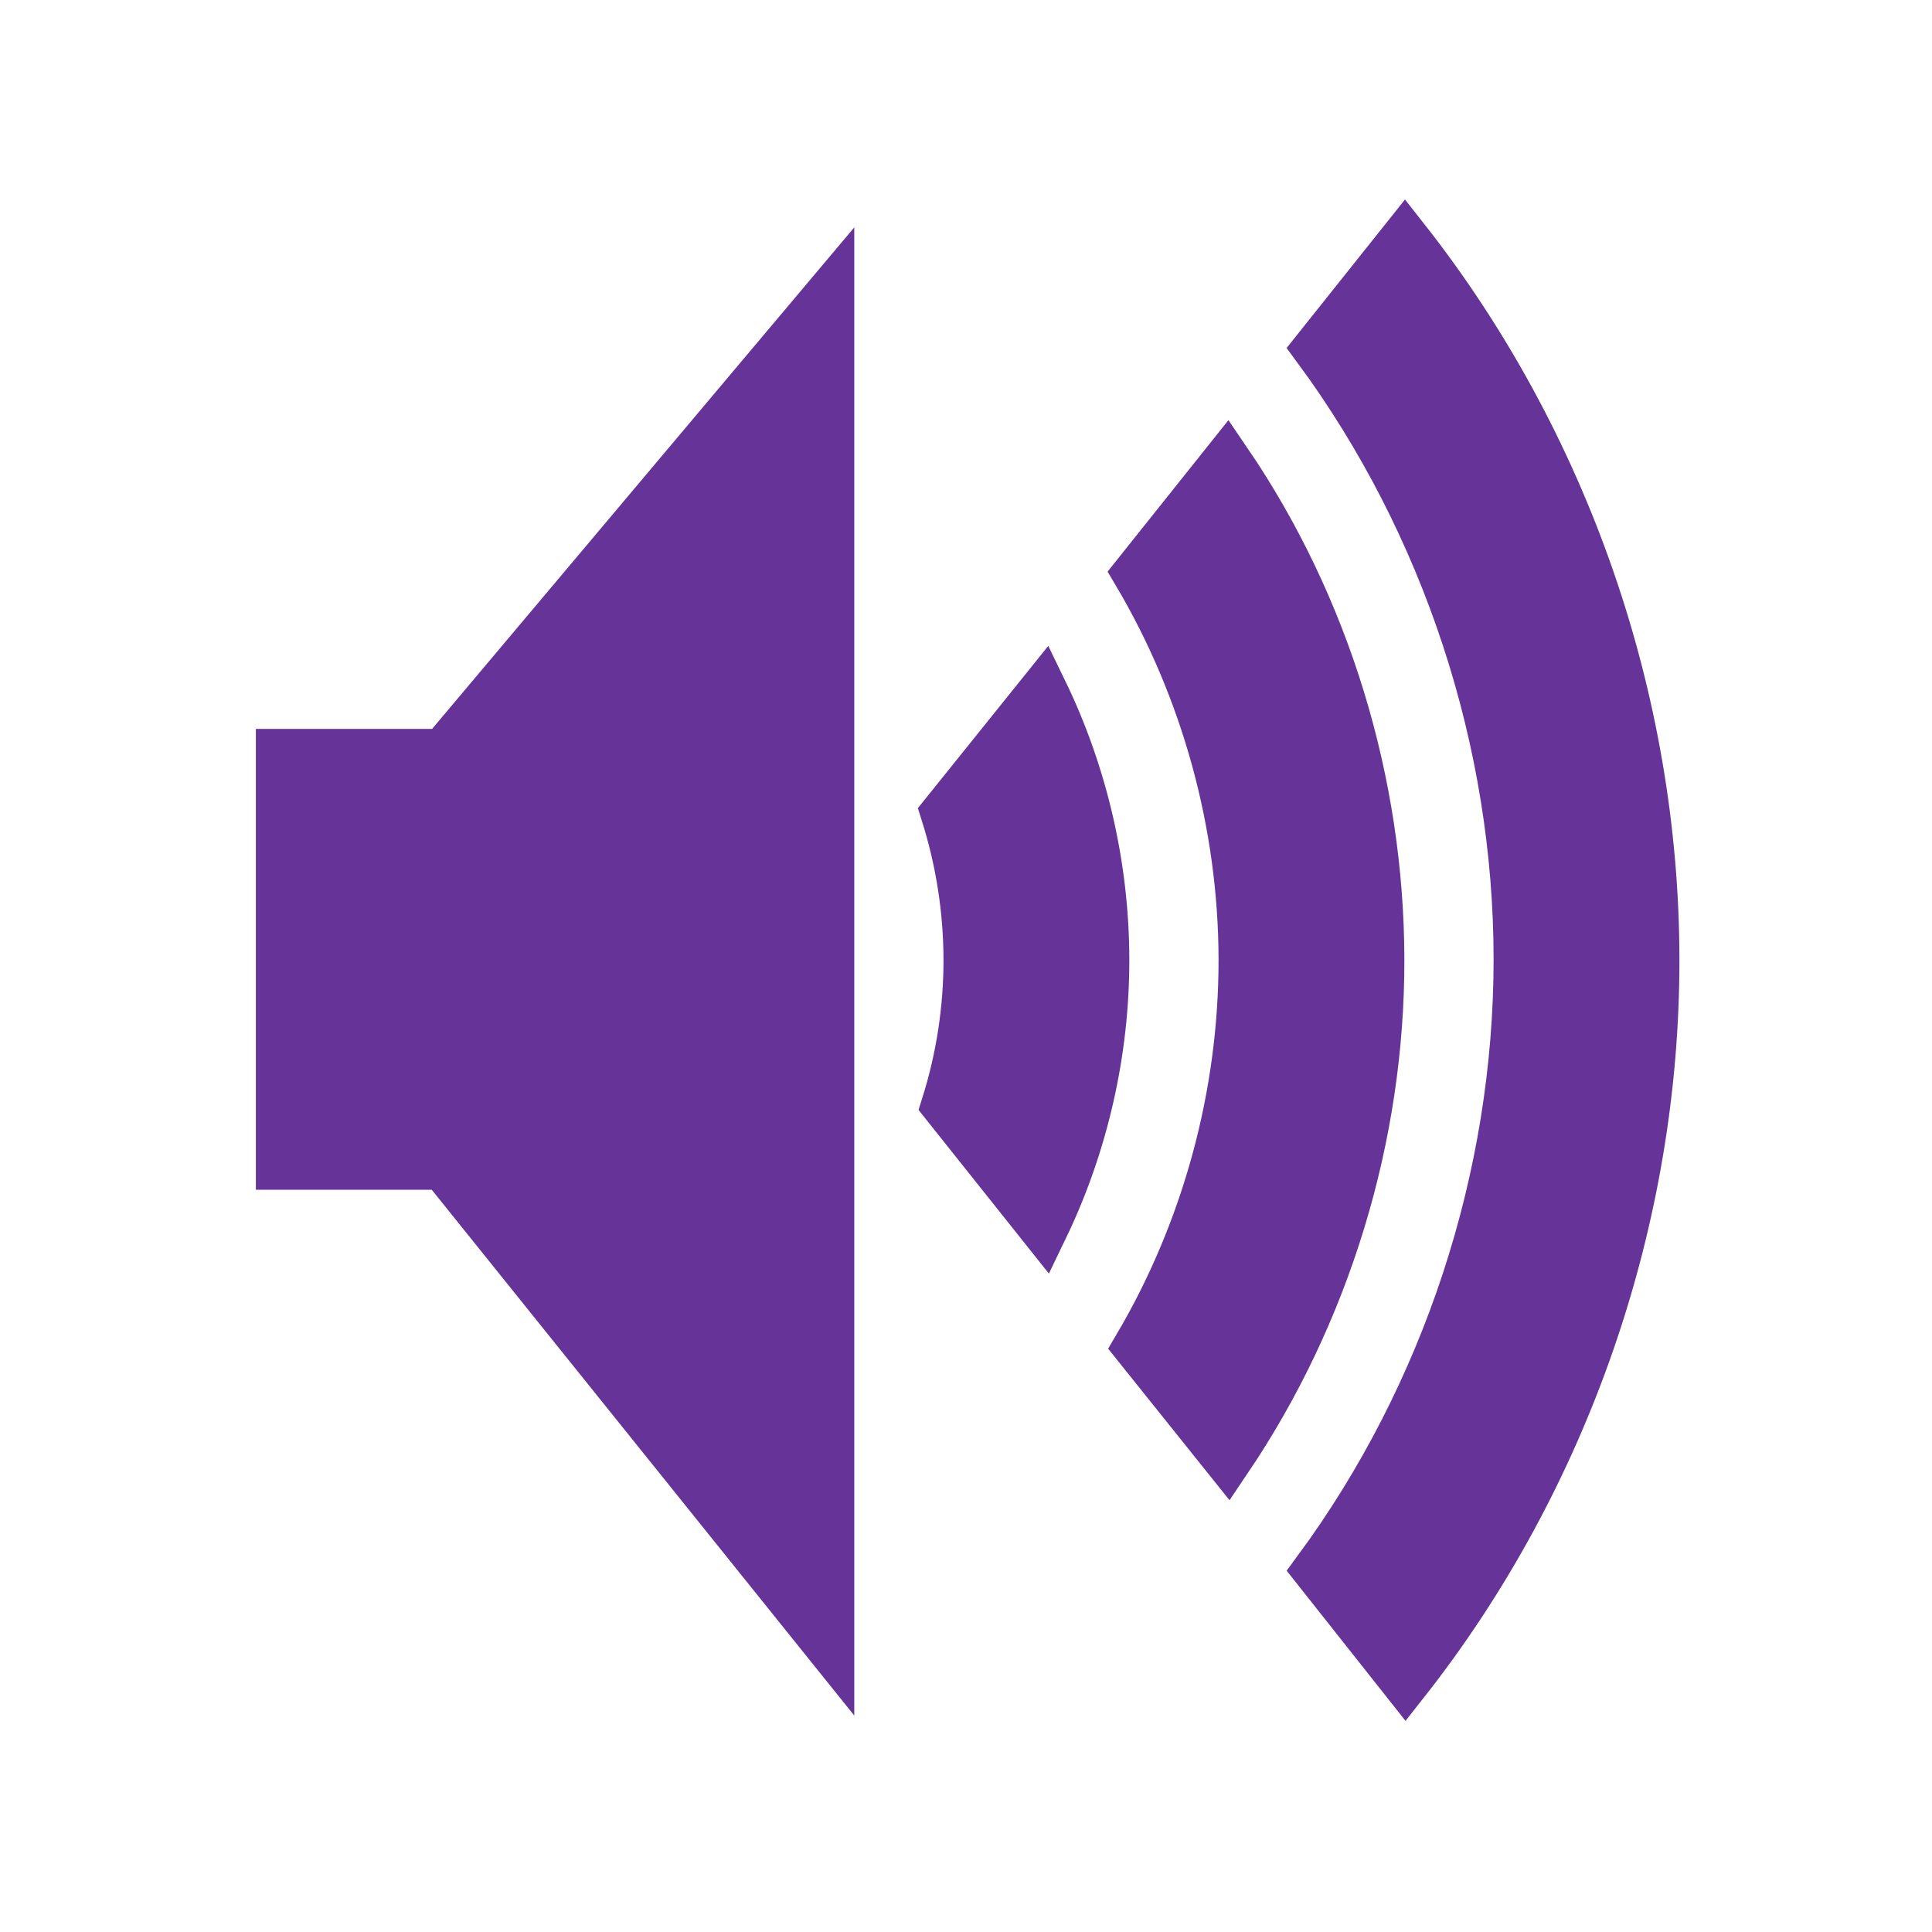
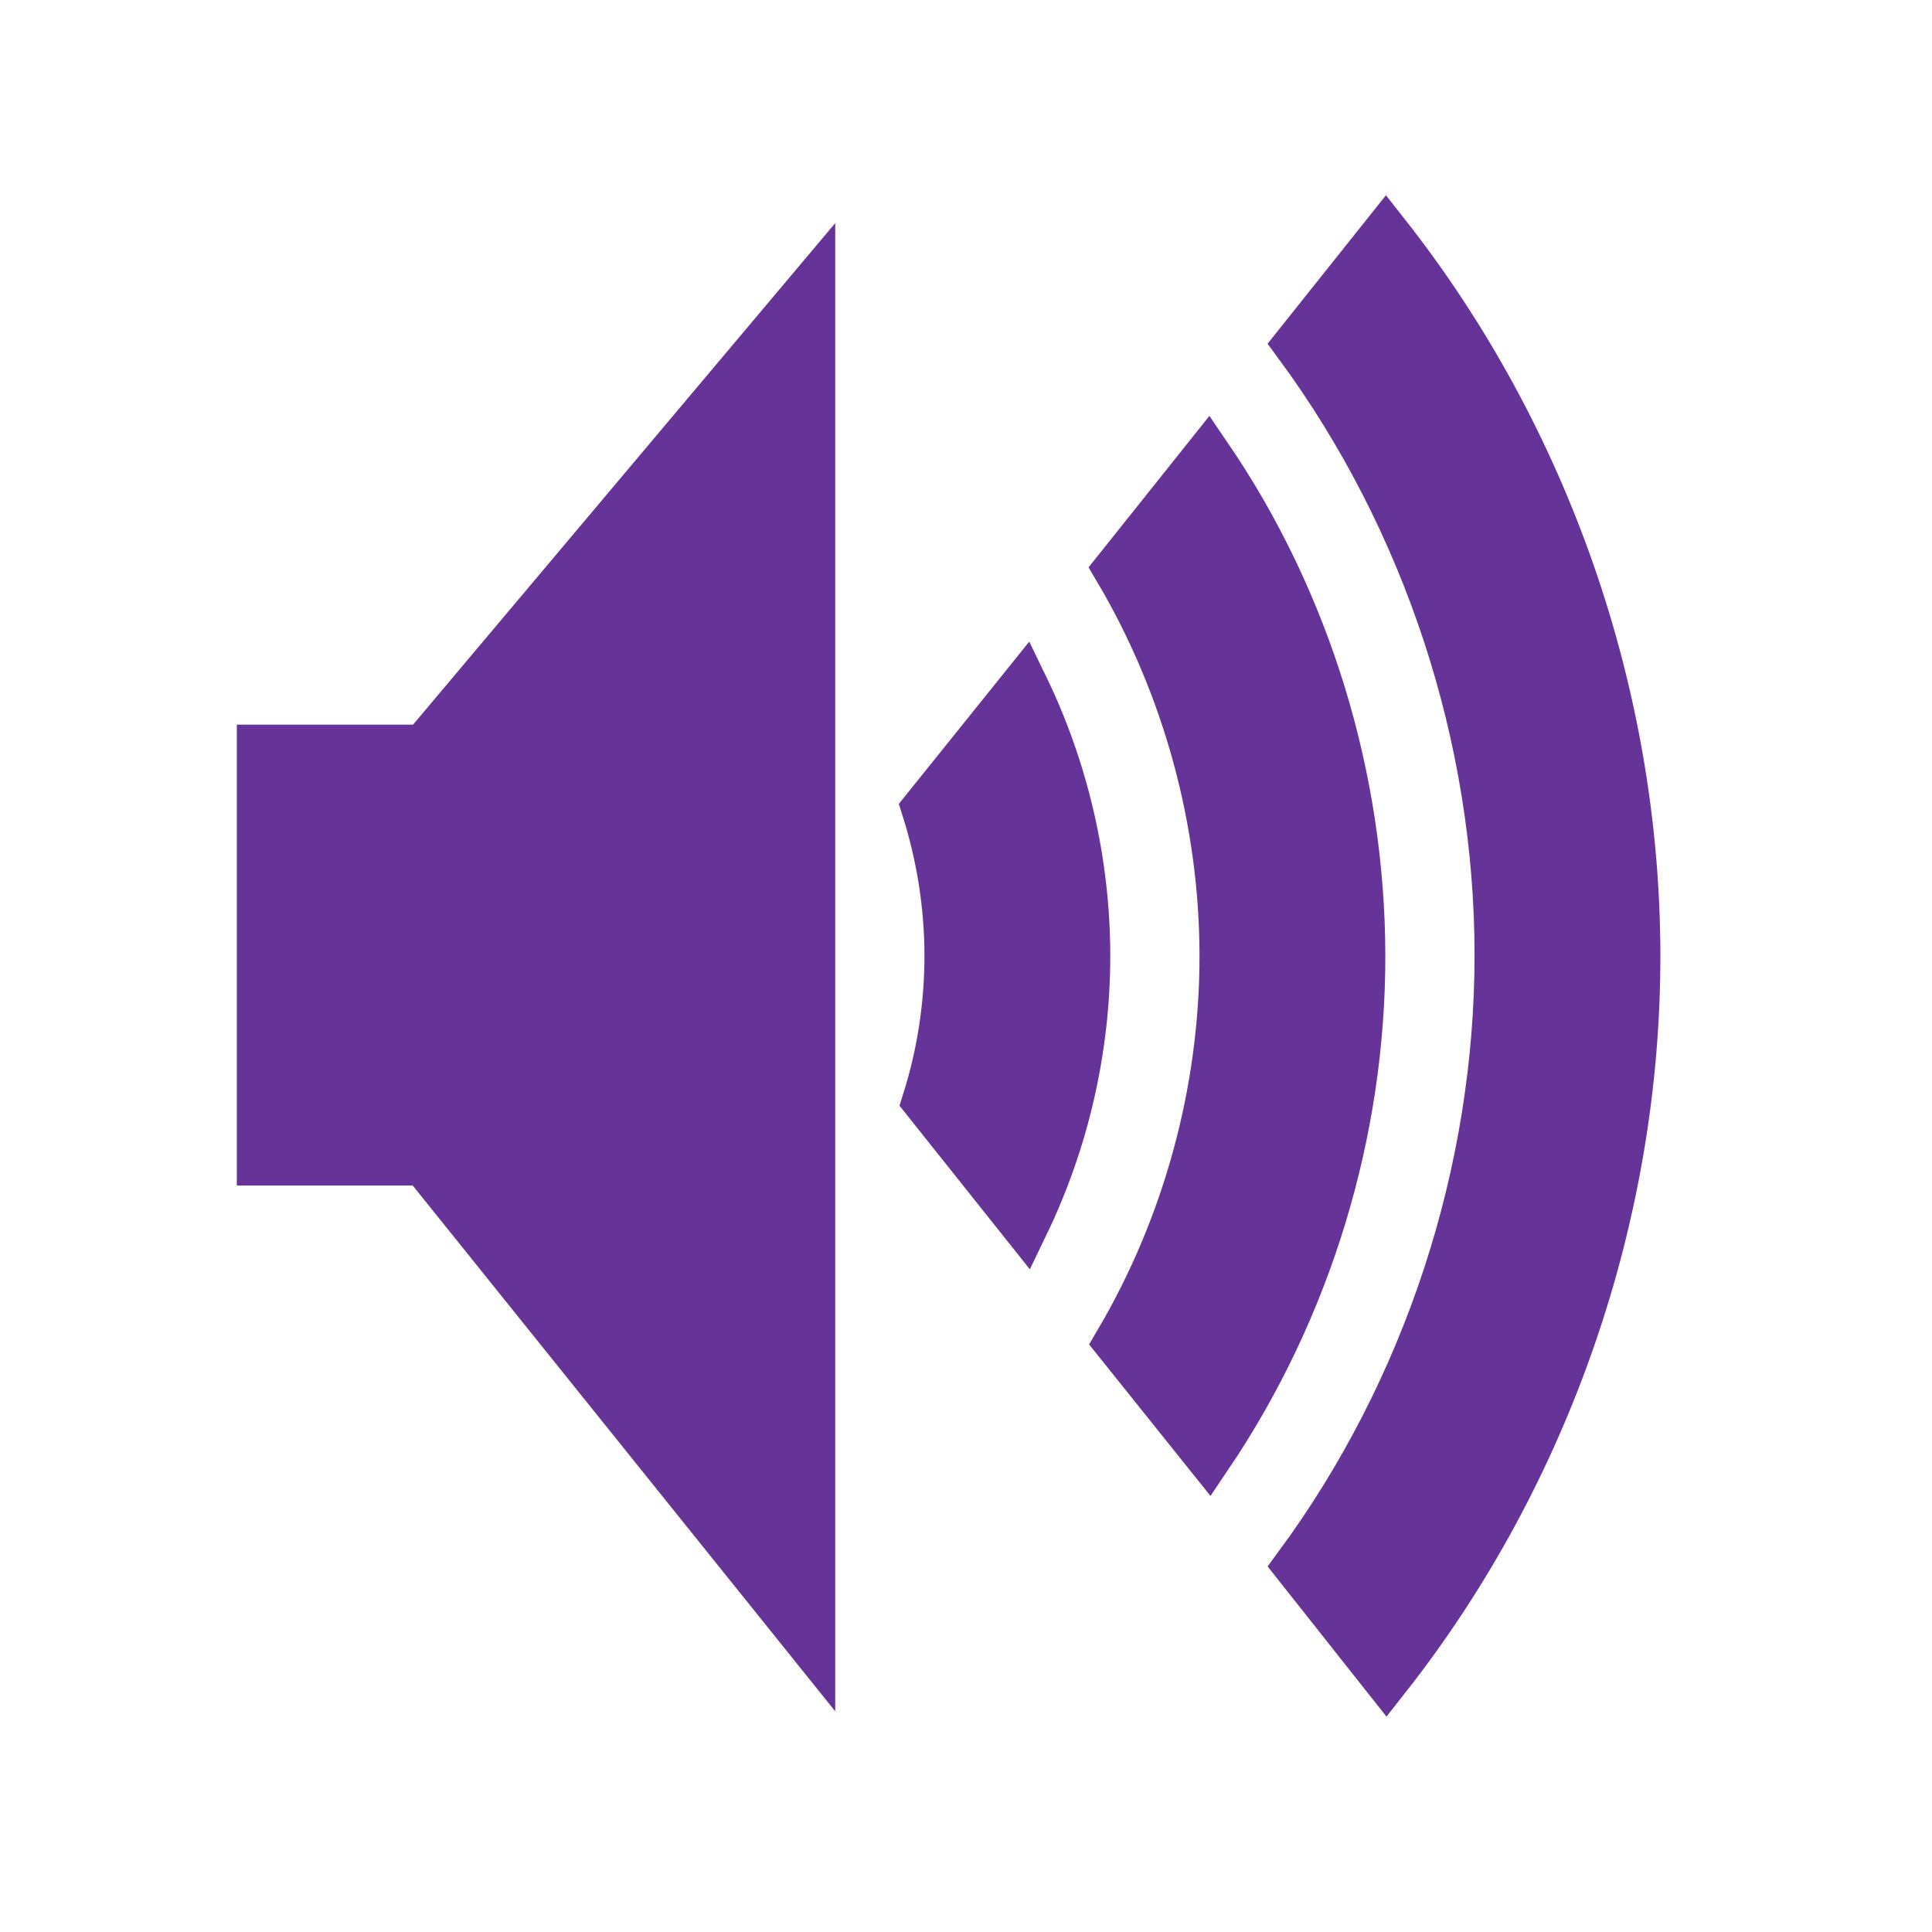
- <svg xmlns="http://www.w3.org/2000/svg" id="svg3943" viewBox="0 0 200 200" version="1.1" width="200" height="200">
+ <svg xmlns="http://www.w3.org/2000/svg" height="1000" width="1000" version="1.1" viewBox="0 0 1000 1000" id="svg3943">
  <defs id="defs3573" />
-   <g id="layer1" transform="translate(-219.5429,-322.5423)">
-     <path d="m 319.713,421.853 c 0.011,5.102 -0.768,10.204 -2.299,15.071 l 10.187,12.79 c 4.174,-8.652 6.363,-18.255 6.348,-27.861 -0.014,-9.593 -2.224,-19.176 -6.413,-27.806 l -10.188,12.676 c 1.552,4.909 2.354,10.018 2.365,15.13 z m -54.276,-21.355 h -16.906 v 42.709 h 16.906 l 40.04,49.828 V 352.932 Z m 71.794,-18.571 c 7.108,12.021 10.933,25.963 10.955,39.929 0.022,14.013 -3.785,28.013 -10.9,40.085 l 9.365,11.689 c 10.235,-15.182 15.804,-33.464 15.771,-51.774 -0.033,-18.265 -5.559,-36.505 -15.868,-51.615 z m 18.652,-23.301 c 13.382,18.165 20.776,40.668 20.776,63.23 0,22.562 -7.394,45.065 -20.776,63.23 l 9.154,11.567 c 16.621,-21.121 25.886,-47.92 25.859,-74.794 -0.026,-26.828 -9.296,-53.527 -25.921,-74.638 z" style="fill:#663399;fill-opacity:1;stroke:#663399;stroke-width:5;stroke-miterlimit:4;stroke-dasharray:none;stroke-opacity:1" id="speaker" />
+   <g transform="translate(-219.5429,-322.5423)" id="layer1">
+     <path id="speaker" style="fill:#663399;fill-opacity:1;stroke:#663399;stroke-width:25;stroke-miterlimit:4;stroke-dasharray:none;stroke-opacity:1" d="m 710.536,816.891 c 0.053,25.508 -3.839,51.021 -11.494,75.353 l 50.935,63.952 c 20.872,-43.26 31.813,-91.275 31.741,-139.305 -0.071,-47.964 -11.123,-95.879 -32.066,-139.029 l -50.939,63.38 c 7.758,24.545 11.771,50.091 11.823,75.648 z M 439.156,710.117 h -84.529 v 213.547 h 84.529 L 639.355,1172.803 V 472.287 Z m 358.97,-92.856 c 35.541,60.107 54.665,129.815 54.776,199.643 0.112,70.063 -18.923,140.064 -54.5,200.423 l 46.825,58.447 c 51.176,-75.909 79.021,-167.322 78.856,-258.87 -0.164,-91.327 -27.797,-182.527 -79.338,-258.074 z m 93.26,-116.505 c 66.912,90.827 103.882,203.339 103.882,316.148 0,112.812 -36.969,225.324 -103.882,316.148 l 45.769,57.837 c 83.104,-105.607 129.428,-239.601 129.297,-373.971 -0.132,-134.139 -46.48,-267.635 -129.607,-373.192 z" />
  </g>
</svg>
